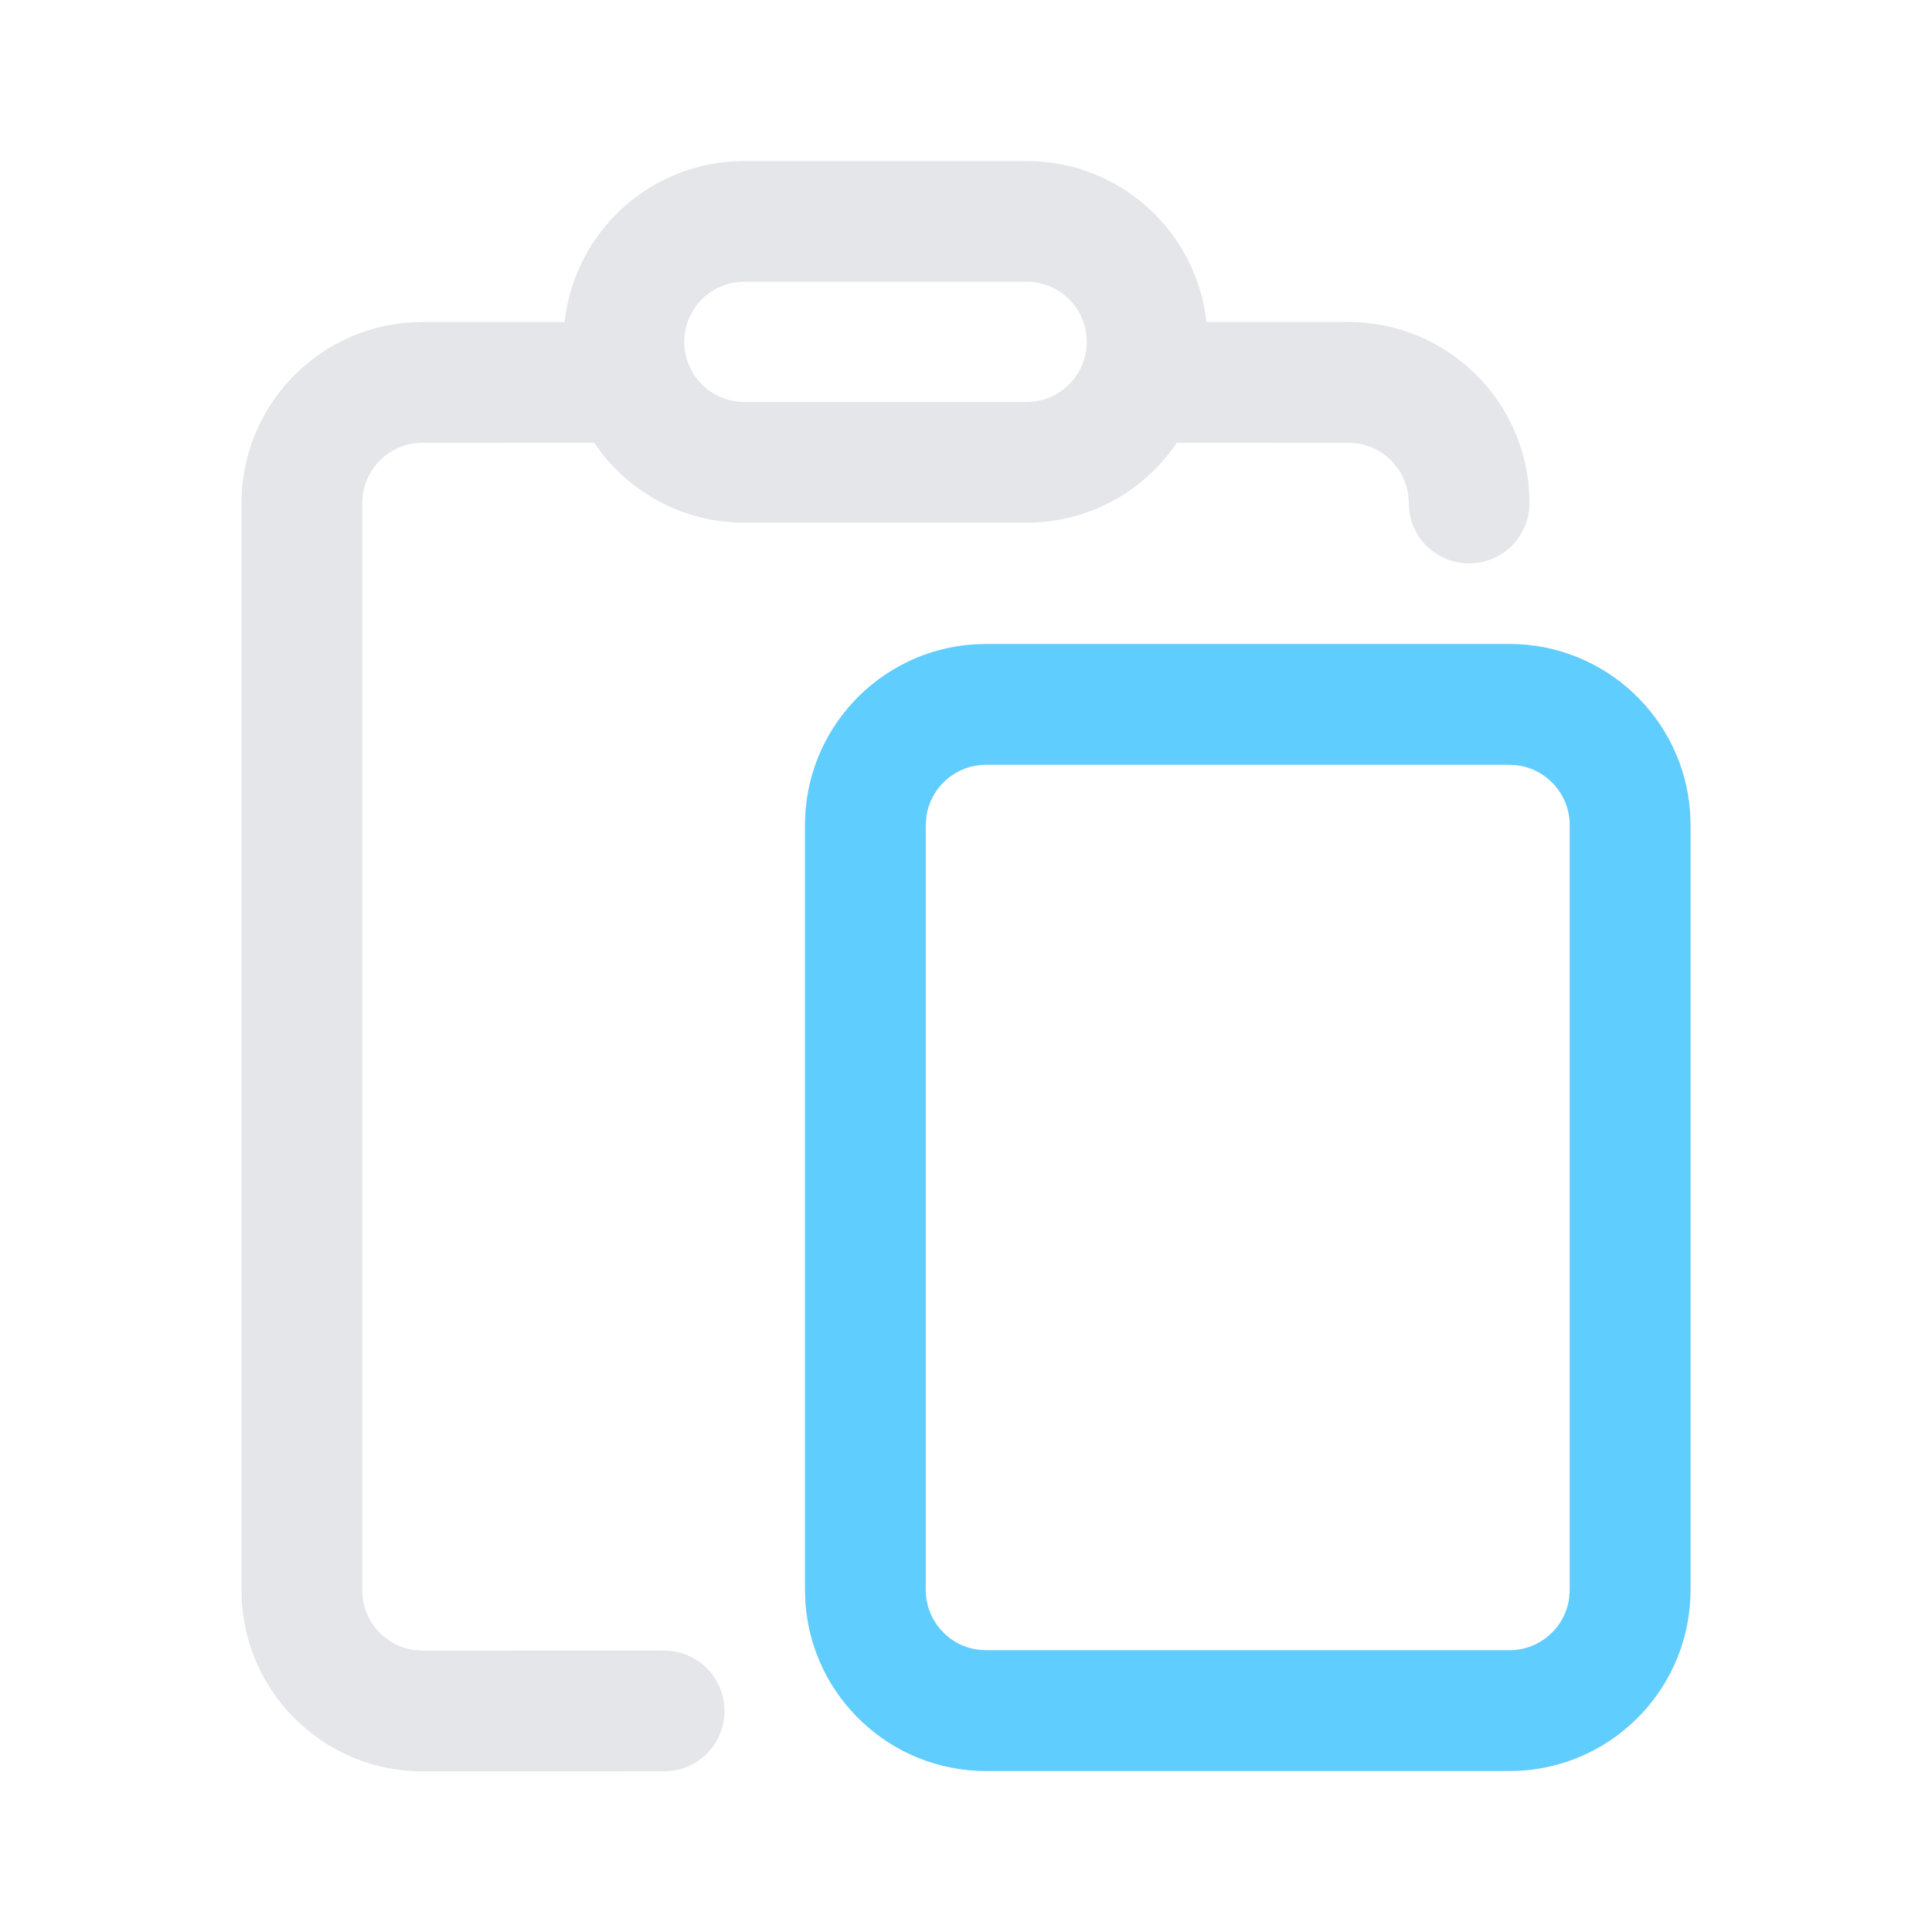
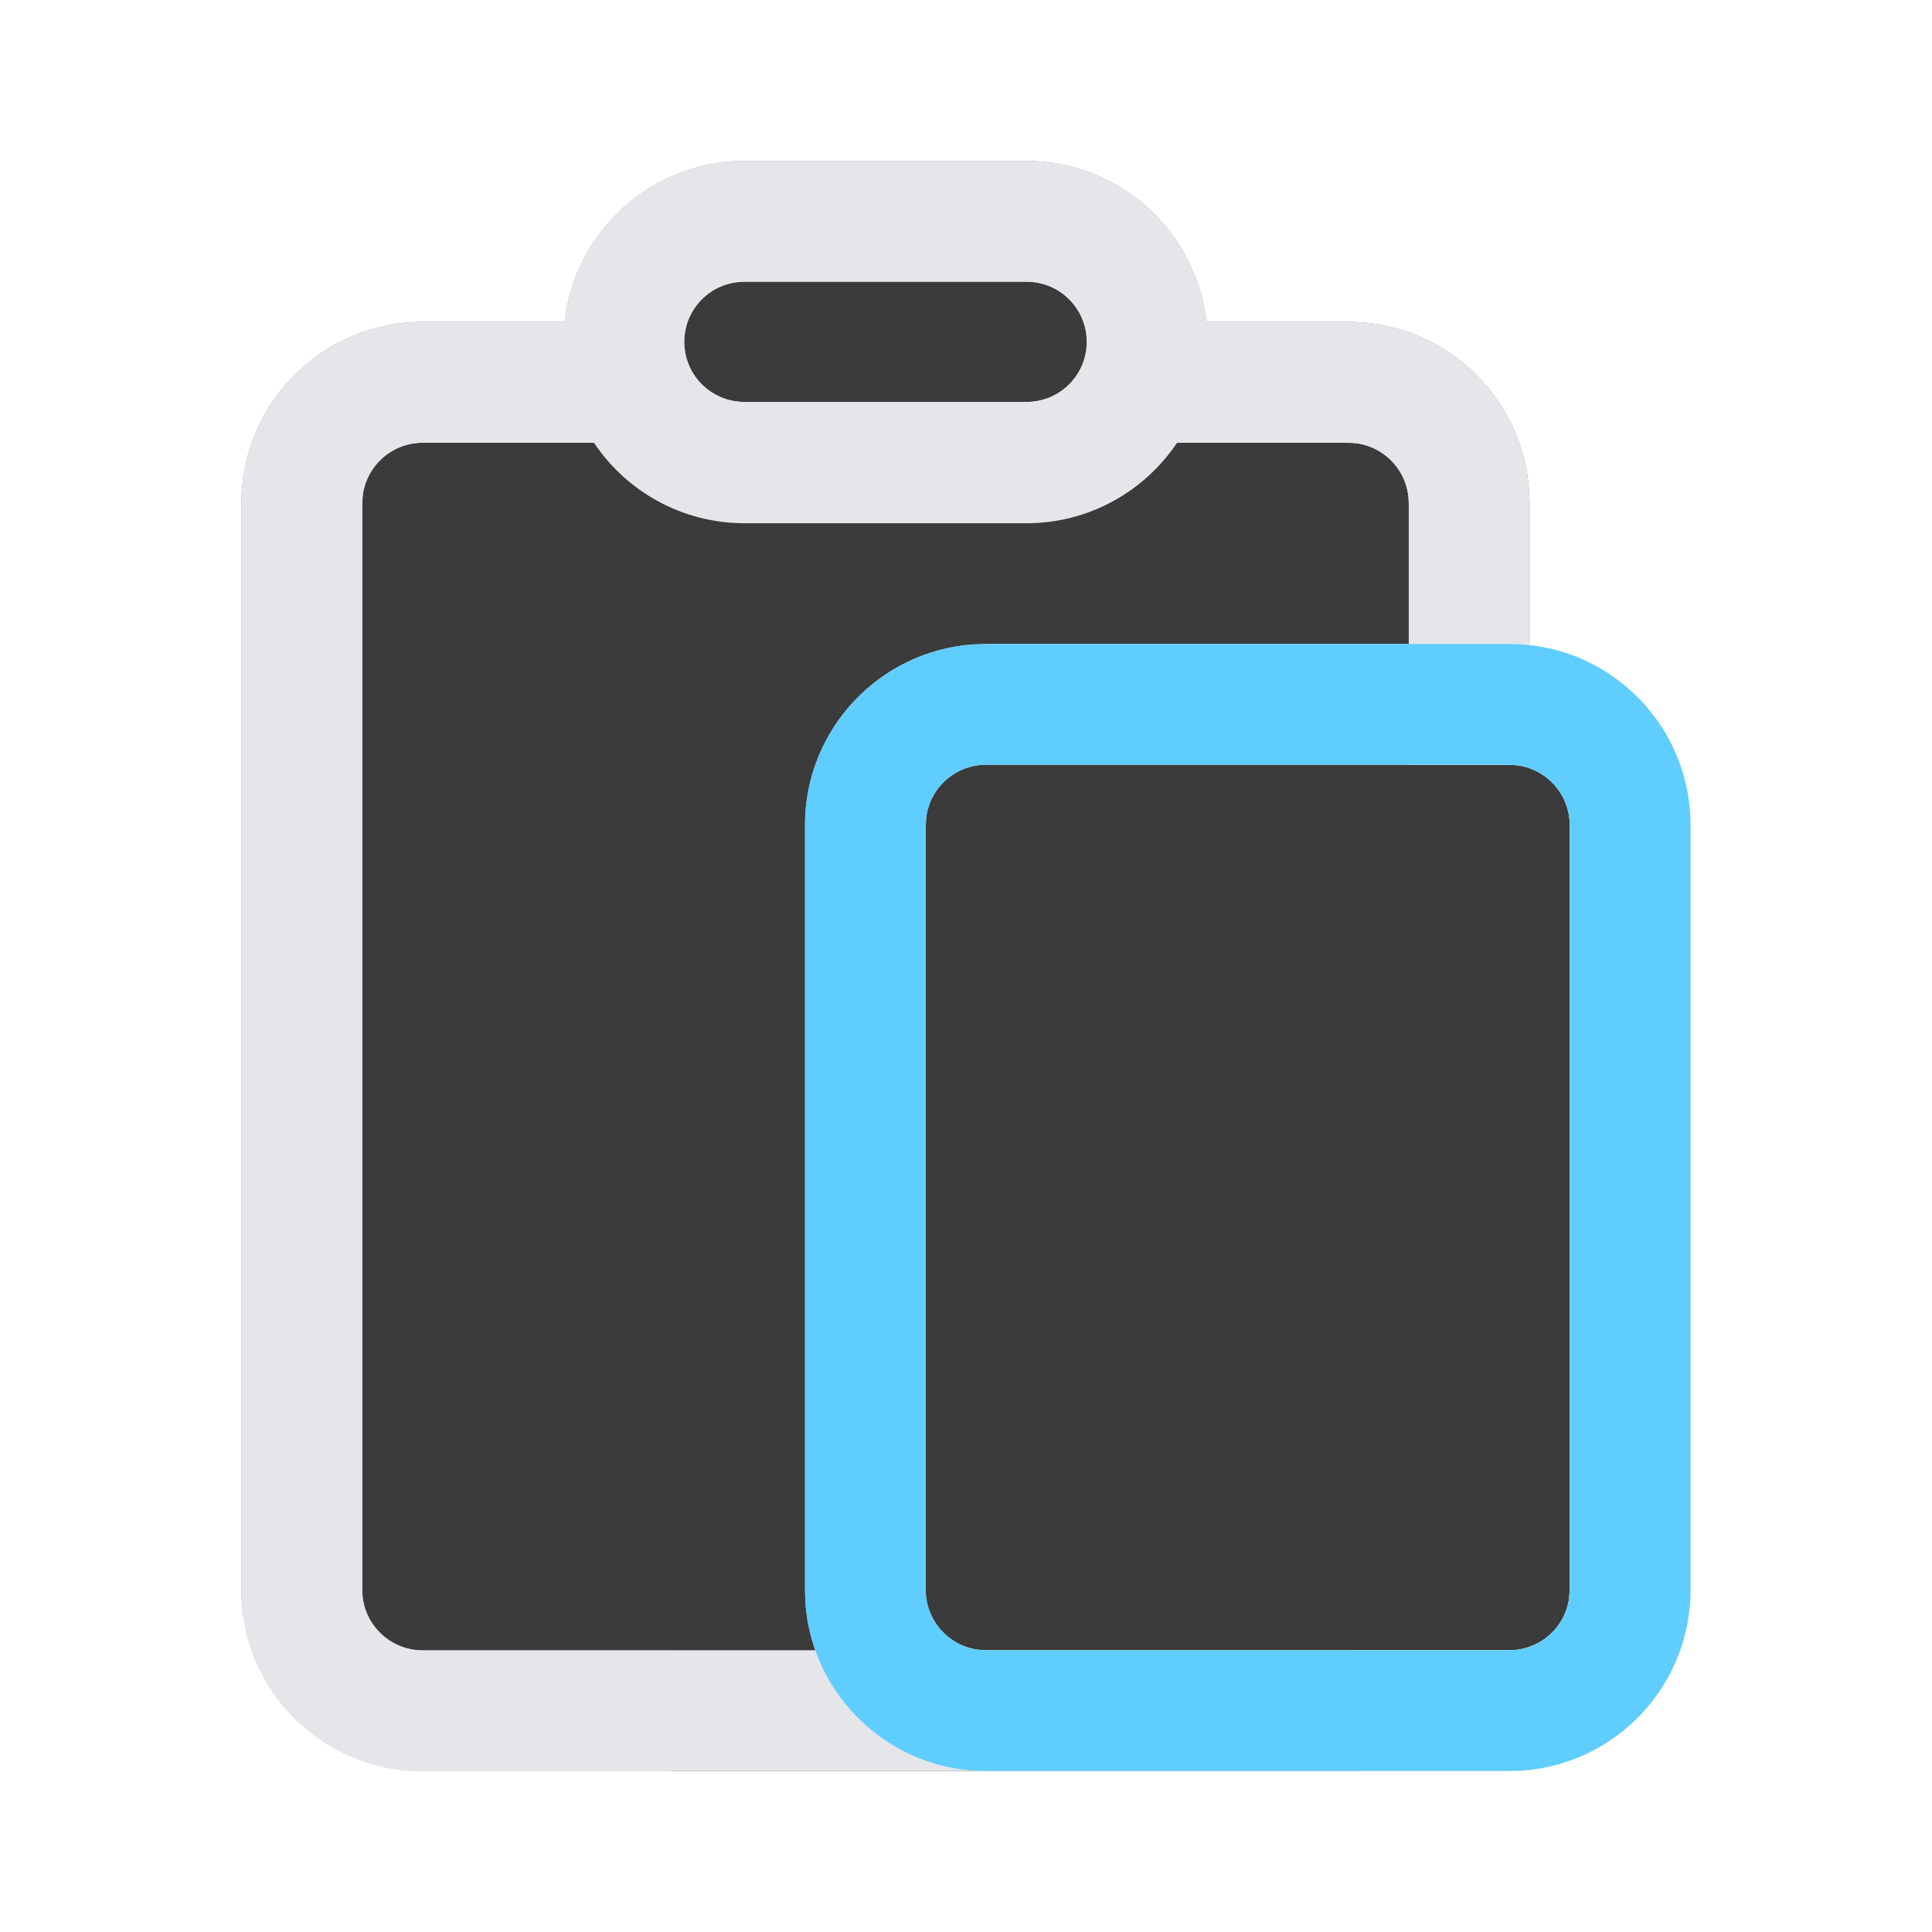
<svg xmlns="http://www.w3.org/2000/svg" width="24" height="24" viewBox="0 0 24 24" fill="none">
+   <g transform="translate(-1 0)">
+     <path d="M15.986 4H17.75C18.993 4 20 5.007 20 6.25V19.75C20 20.993 18.993 22 17.75 22H6.25C5.007 22 4 20.993 4 19.75V6.25C4 5.007 5.007 4 6.25 4H8.014C8.138 2.875 9.092 2 10.25 2H13.75C14.908 2 15.862 2.875 15.986 4ZM9.5 4.25C9.5 4.664 9.836 5 10.25 5H13.75C14.164 5 14.5 4.664 14.5 4.25C14.5 3.836 14.164 3.5 13.75 3.5H10.25C9.836 3.5 9.5 3.836 9.5 4.25Z" fill="#3B3B3B" />
+     <path d="M8.379 5.5H6.25C5.836 5.5 5.5 5.836 5.5 6.25V19.75C5.5 20.164 5.836 20.5 6.25 20.5H17.75C18.164 20.5 18.5 20.164 18.5 19.75V6.25C18.5 5.836 18.164 5.5 17.75 5.5H15.621C15.217 6.103 14.53 6.5 13.75 6.5H10.25C9.47 6.5 8.783 6.103 8.379 5.5ZM15.986 4H17.75C18.993 4 20 5.007 20 6.25V19.75C20 20.993 18.993 22 17.75 22H6.25C5.007 22 4 20.993 4 19.75V6.25C4 5.007 5.007 4 6.25 4H8.014C8.138 2.875 9.092 2 10.25 2H13.75C14.908 2 15.862 2.875 15.986 4ZM9.5 4.25C9.5 4.664 9.836 5 10.25 5H13.75C14.164 5 14.5 4.664 14.5 4.25C14.5 3.836 14.164 3.5 13.75 3.5H10.25C9.836 3.5 9.5 3.836 9.5 4.25Z" fill="#E4E6EA" />
+   </g>
+   <path d="M18.75 9.5H12.25C11.87 9.5 11.556 9.782 11.507 10.148L11.5 10.25V19.75C11.5 20.13 11.782 20.444 12.148 20.493L12.25 20.5H18.75C19.13 20.5 19.444 20.218 19.493 19.852L19.5 19.75V10.25C19.5 9.87 19.218 9.557 18.852 9.507L18.75 9.5Z" fill="#3B3B3B" />
+   <path d="M12.753 3.5H9.247C8.834 3.5 8.5 3.834 8.5 4.247C8.5 4.659 8.834 4.993 9.247 4.993H12.753C13.166 4.993 13.5 4.659 13.5 4.247C13.5 3.834 13.166 3.5 12.753 3.5Z" fill="#3B3B3B" />
  <path d="M12.753 2C13.911 2 14.864 2.875 14.987 4L16.75 4C17.941 4 18.916 4.925 18.995 6.096L19 6.25C19 6.629 18.718 6.943 18.353 6.992L18.249 6.999C17.87 6.999 17.556 6.717 17.507 6.352L17.5 6.25C17.5 5.87 17.218 5.557 16.852 5.507L16.75 5.5L14.618 5.501C14.214 6.1 13.53 6.493 12.753 6.493H9.247C8.47 6.493 7.786 6.1 7.382 5.501L5.25 5.5C4.87 5.5 4.557 5.782 4.507 6.148L4.5 6.25V19.755C4.5 20.134 4.782 20.448 5.148 20.498L5.25 20.505L8.25 20.504C8.63 20.504 8.943 20.786 8.993 21.152L9 21.254C9 21.668 8.664 22.004 8.25 22.004L5.25 22.005C4.059 22.005 3.084 21.079 3.005 19.909L3 19.755V6.25C3 5.059 3.925 4.084 5.096 4.005L5.25 4L7.013 4C7.136 2.875 8.089 2 9.247 2H12.753ZM18.75 8C19.941 8 20.916 8.925 20.995 10.096L21 10.25V19.75C21 20.941 20.075 21.916 18.904 21.995L18.75 22H12.25C11.059 22 10.084 21.075 10.005 19.904L10 19.75V10.25C10 9.059 10.925 8.084 12.096 8.005L12.25 8H18.75ZM18.75 9.5H12.25C11.87 9.5 11.556 9.782 11.507 10.148L11.5 10.25V19.75C11.5 20.13 11.782 20.444 12.148 20.493L12.25 20.5H18.75C19.13 20.5 19.444 20.218 19.493 19.852L19.5 19.75V10.25C19.5 9.87 19.218 9.557 18.852 9.507L18.75 9.5ZM12.753 3.5H9.247C8.834 3.5 8.5 3.834 8.5 4.247C8.5 4.659 8.834 4.993 9.247 4.993H12.753C13.166 4.993 13.5 4.659 13.5 4.247C13.5 3.834 13.166 3.5 12.753 3.5Z" fill="#E4E6EA" />
  <path d="M18.75 8C19.941 8 20.916 8.925 20.995 10.096L21 10.25V19.75C21 20.941 20.075 21.916 18.904 21.995L18.75 22H12.25C11.059 22 10.084 21.075 10.005 19.904L10 19.75V10.25C10 9.059 10.925 8.084 12.096 8.005L12.25 8H18.75ZM18.75 9.5H12.25C11.87 9.5 11.556 9.782 11.507 10.148L11.5 10.25V19.75C11.5 20.13 11.782 20.444 12.148 20.493L12.25 20.5H18.75C19.13 20.5 19.444 20.218 19.493 19.852L19.5 19.75V10.25C19.5 9.87 19.218 9.557 18.852 9.507L18.75 9.5Z" fill="#60CDFF" />
</svg>
